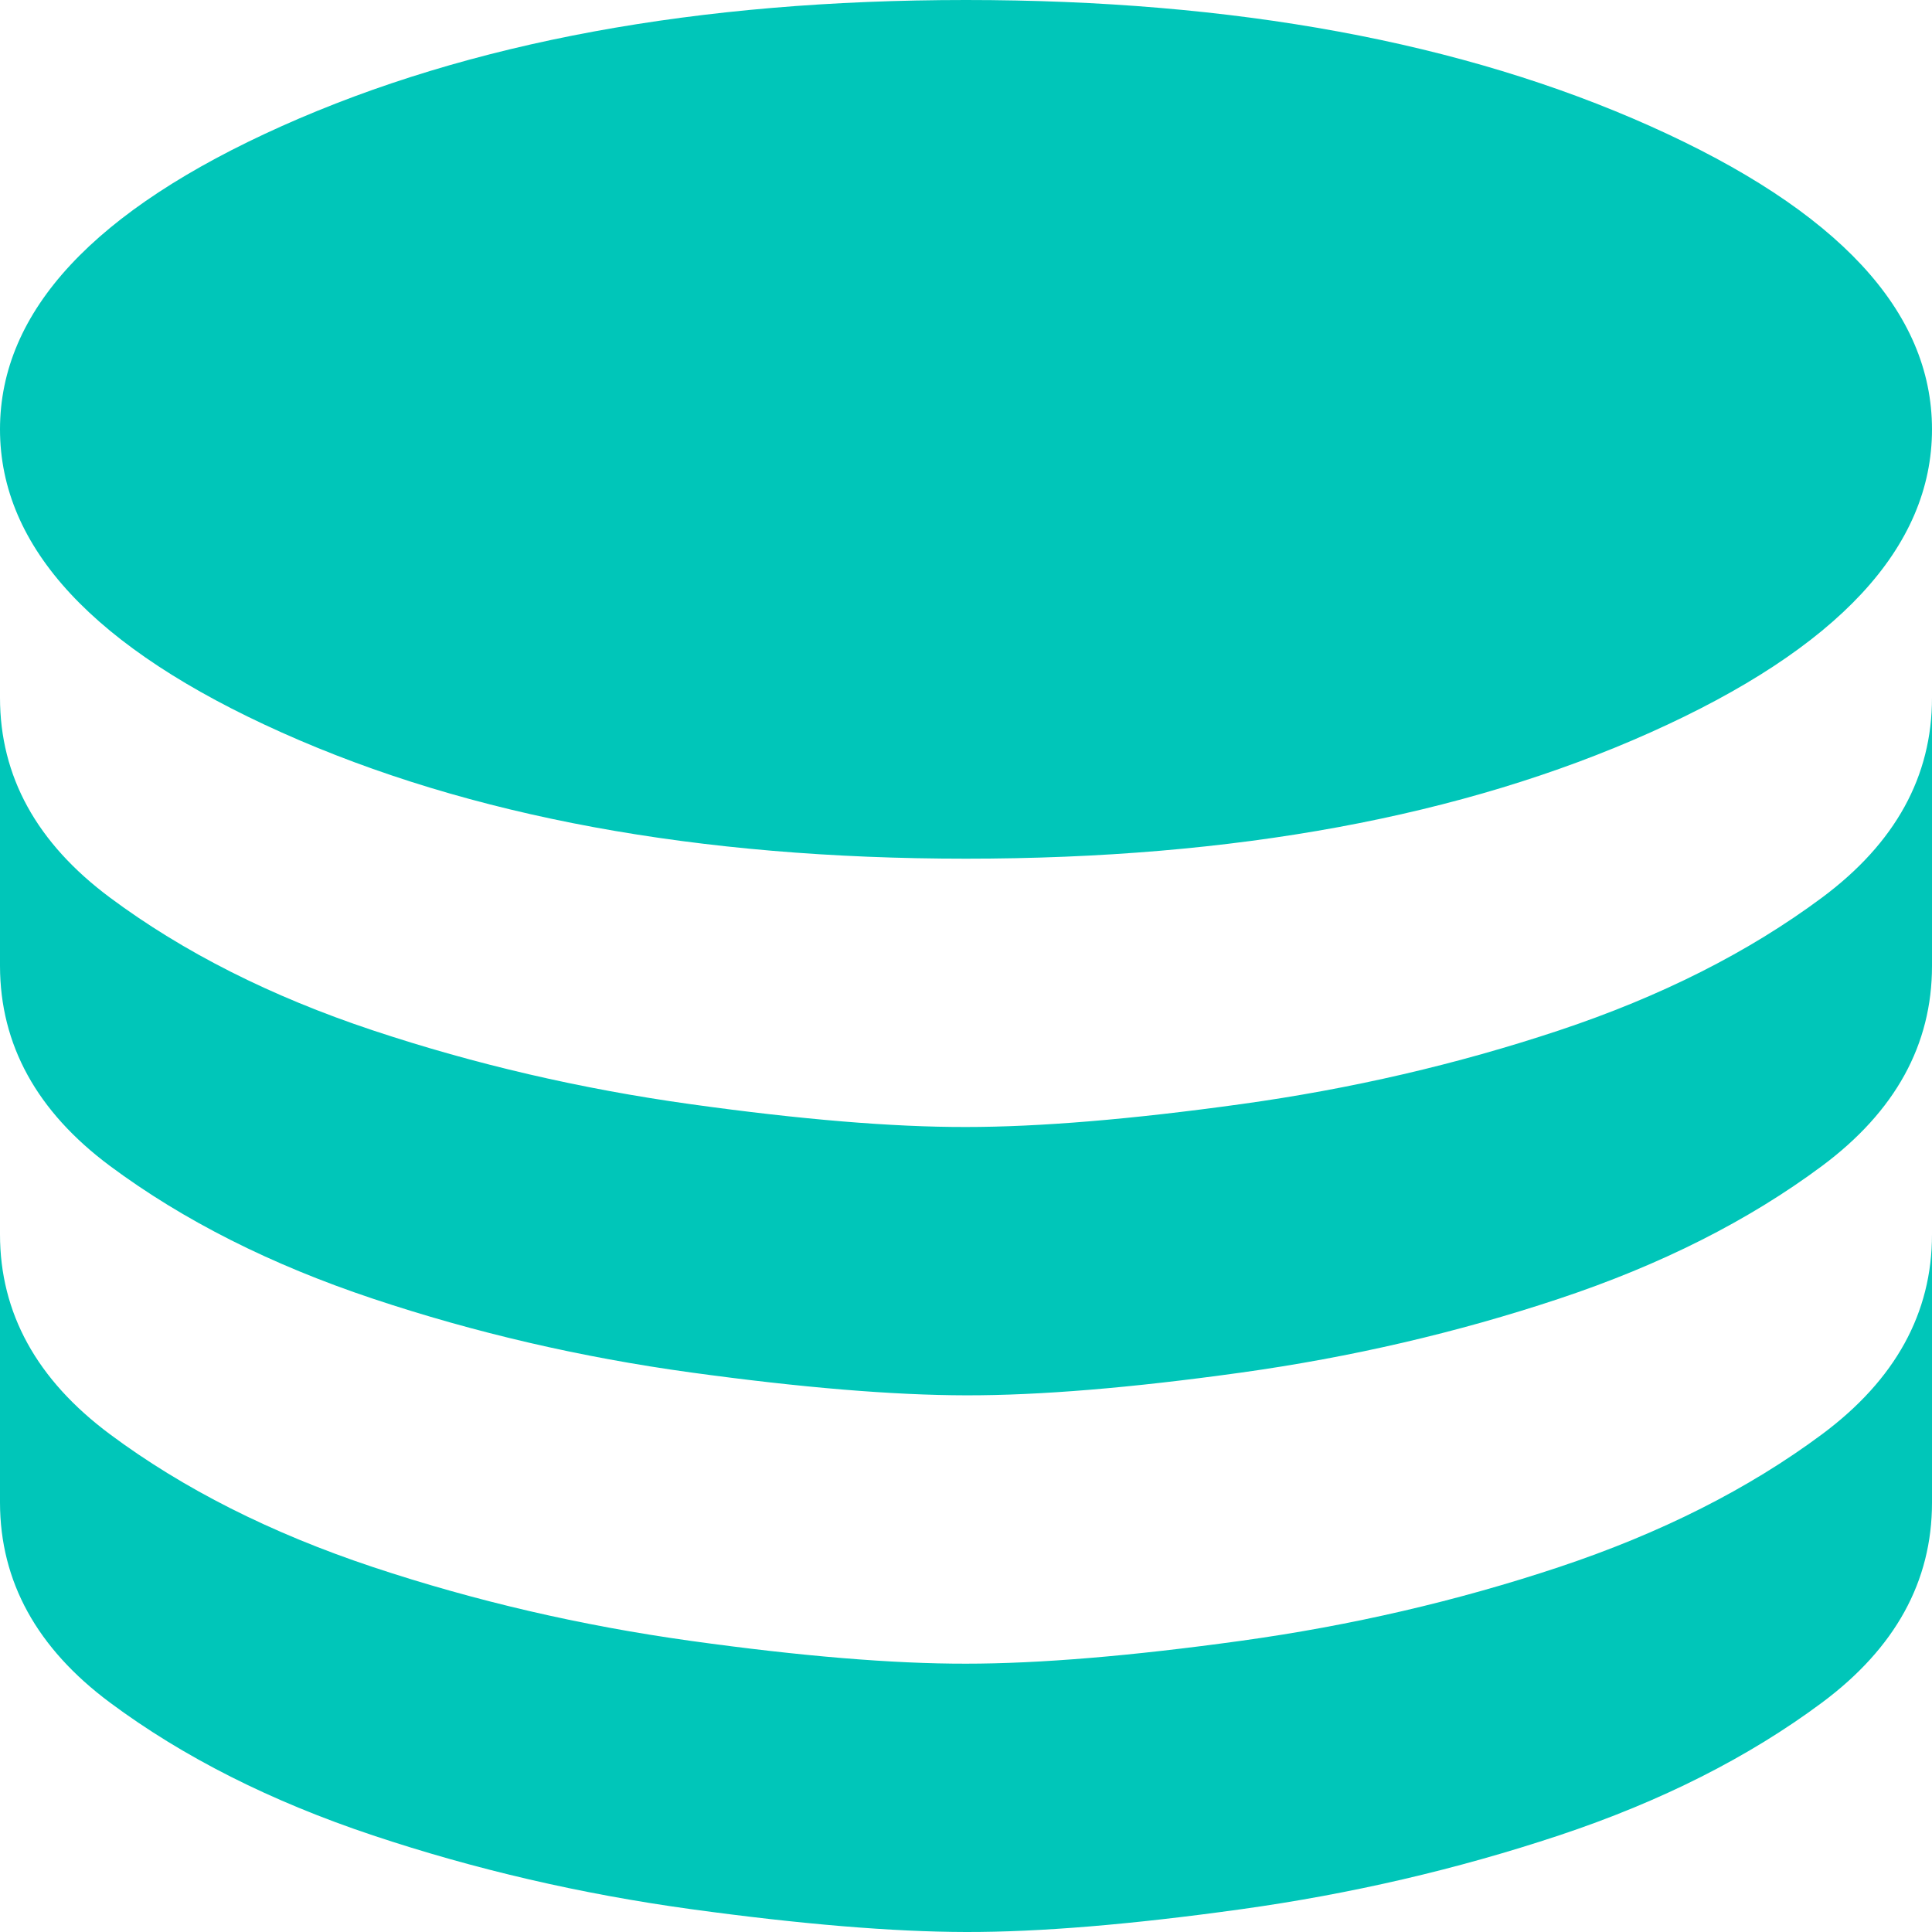
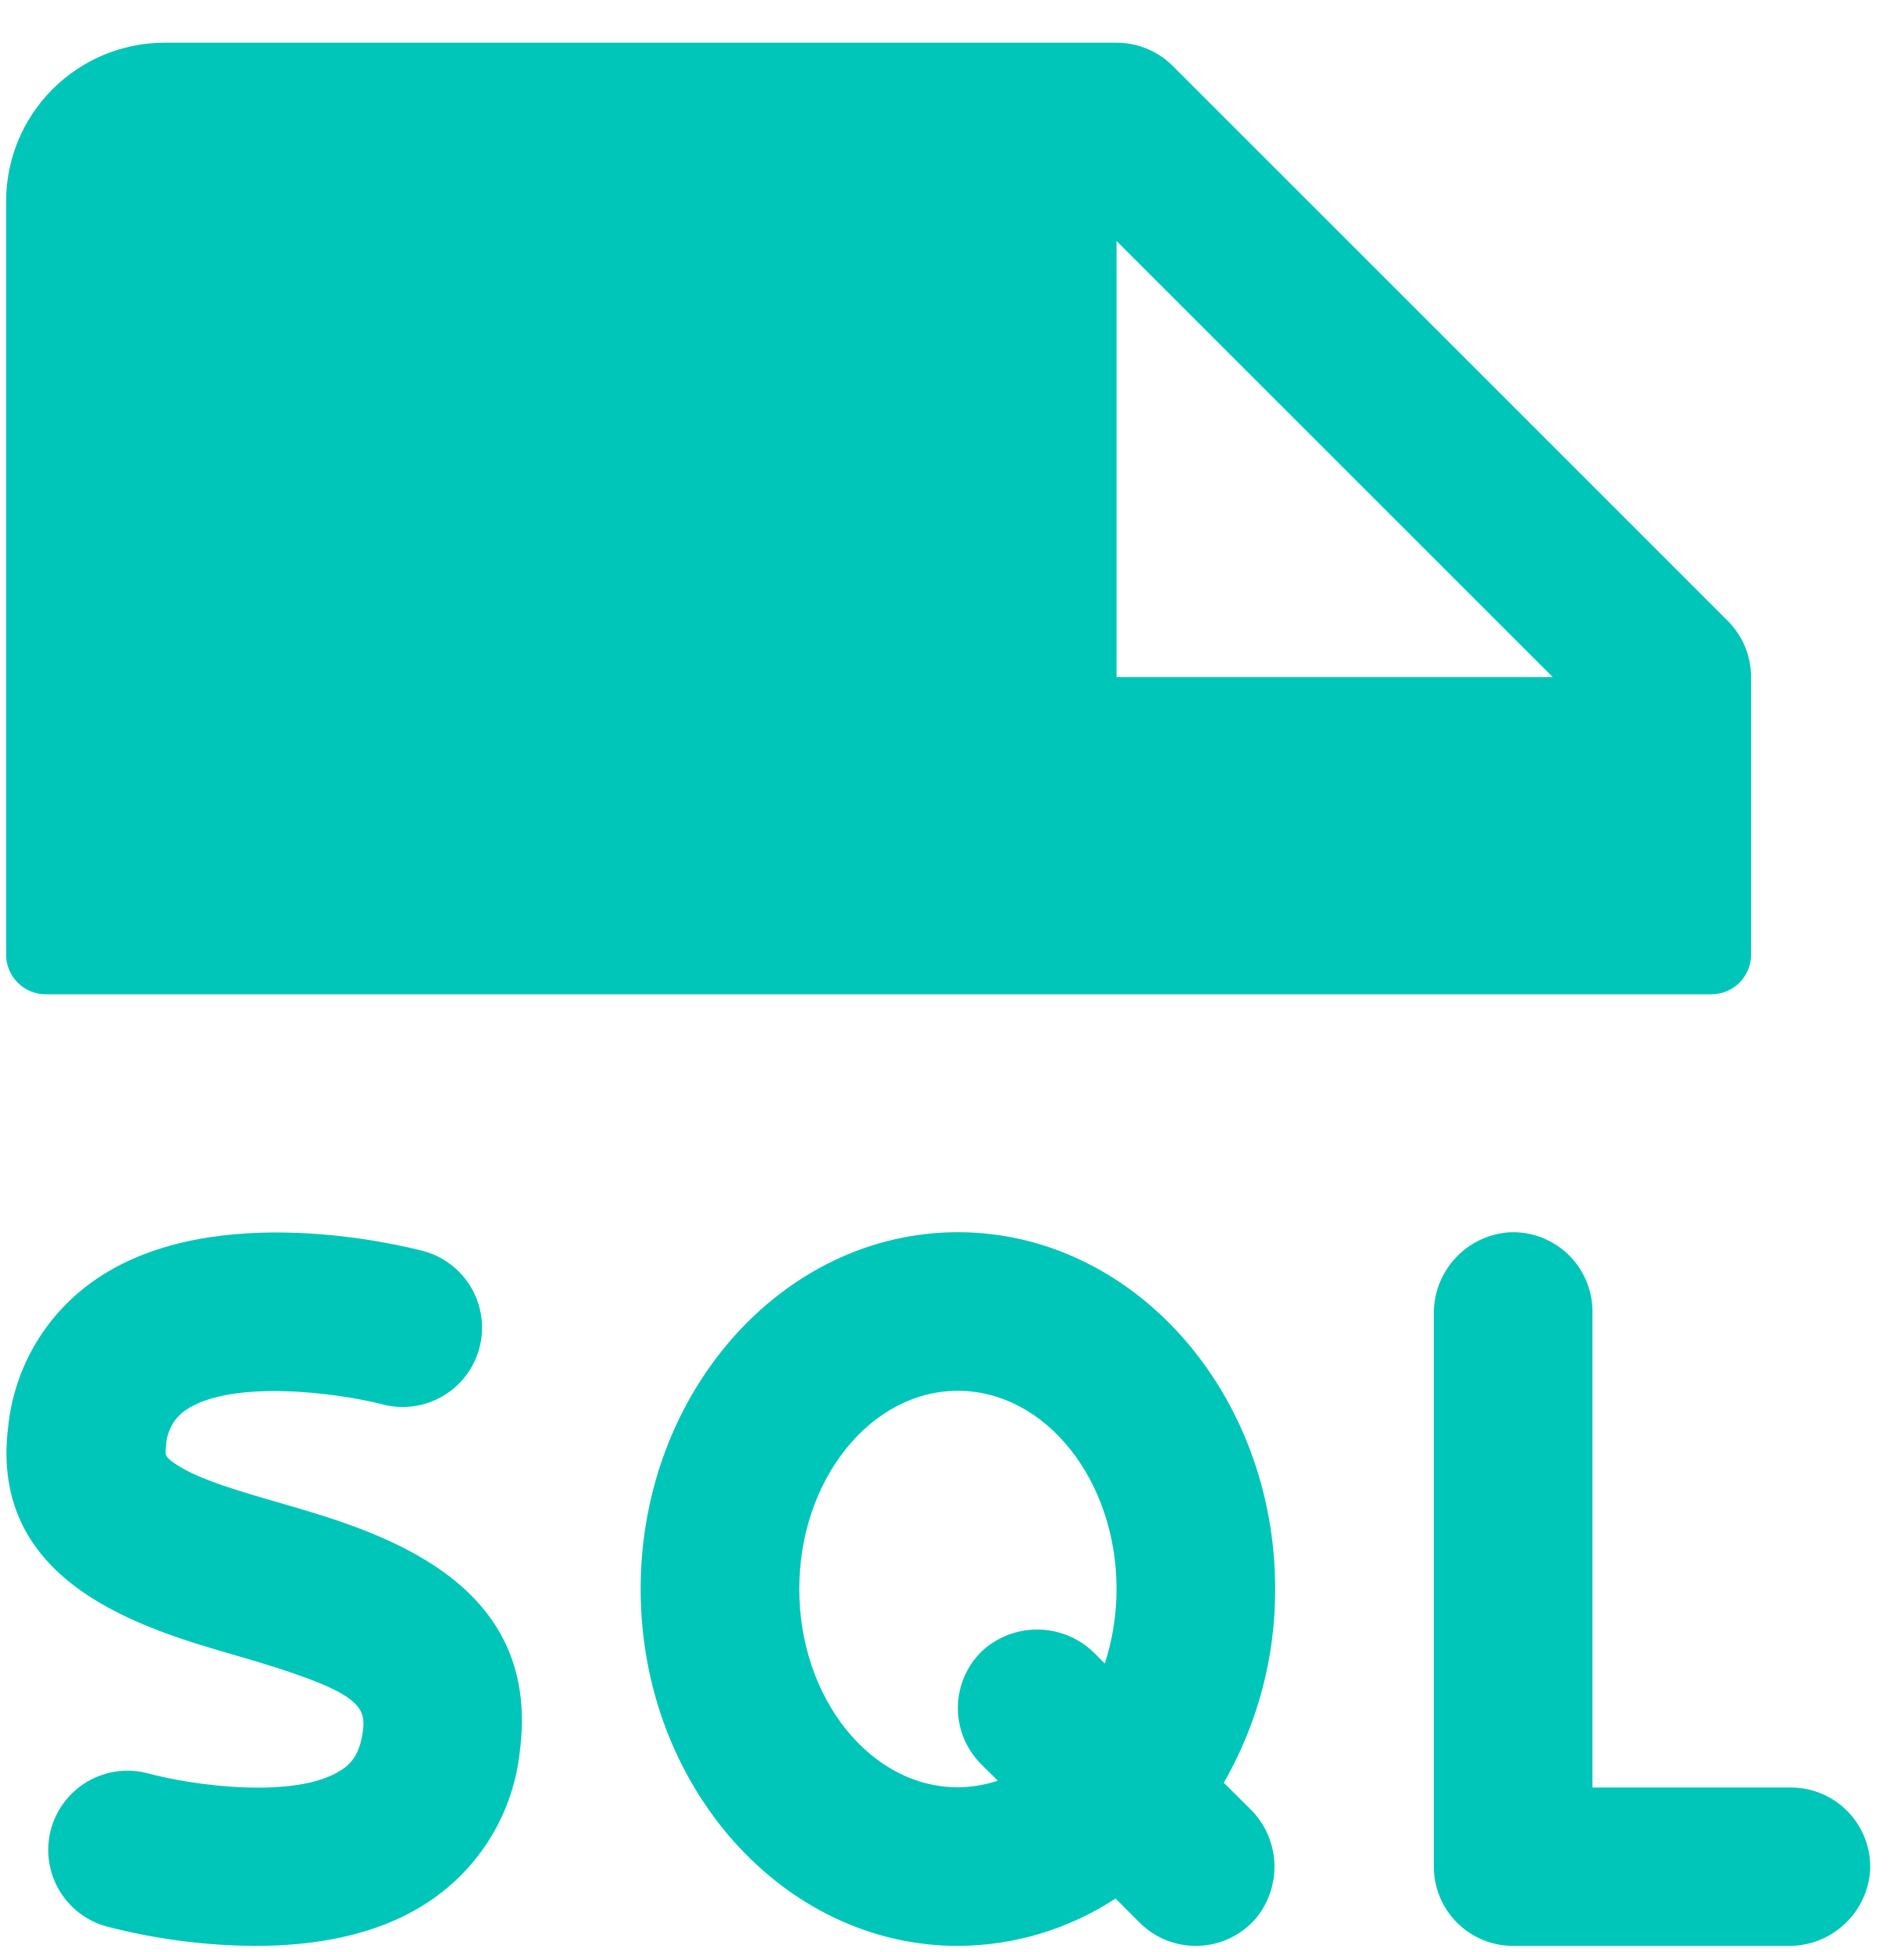
- <svg xmlns="http://www.w3.org/2000/svg" width="51" height="51" viewBox="0 0 51 51" fill="none">
-   <path d="M25.5 22.667C32.583 22.667 38.604 21.557 43.562 19.337C48.521 17.118 51 14.45 51 11.333C51 8.217 48.521 5.549 43.562 3.329C38.604 1.11 32.583 0 25.5 0C18.417 0 12.396 1.11 7.438 3.329C2.479 5.549 0 8.217 0 11.333C0 14.45 2.479 17.118 7.438 19.337C12.396 21.557 18.417 22.667 25.5 22.667ZM25.5 29.75C27.436 29.75 29.857 29.549 32.762 29.146C35.667 28.744 38.464 28.095 41.154 27.2C43.844 26.305 46.158 25.136 48.096 23.695C50.034 22.254 51.002 20.494 51 18.417V25.5C51 27.578 50.032 29.337 48.096 30.779C46.16 32.22 43.846 33.388 41.154 34.283C38.462 35.179 35.665 35.828 32.762 36.233C29.859 36.637 27.438 36.837 25.5 36.833C23.562 36.83 21.142 36.628 18.241 36.23C15.34 35.831 12.541 35.182 9.846 34.283C7.15 33.384 4.837 32.216 2.904 30.779C0.972 29.341 0.004 27.581 0 25.5V18.417C0 20.494 0.968 22.254 2.904 23.695C4.84 25.136 7.154 26.305 9.846 27.2C12.537 28.095 15.336 28.745 18.241 29.149C21.146 29.553 23.566 29.754 25.5 29.75ZM25.5 43.917C27.436 43.917 29.857 43.715 32.762 43.313C35.667 42.911 38.464 42.262 41.154 41.367C43.844 40.471 46.158 39.303 48.096 37.862C50.034 36.421 51.002 34.661 51 32.583V39.667C51 41.744 50.032 43.504 48.096 44.945C46.16 46.386 43.846 47.555 41.154 48.45C38.462 49.345 35.665 49.995 32.762 50.399C29.859 50.803 27.438 51.004 25.5 51C23.562 50.996 21.142 50.795 18.241 50.397C15.34 49.998 12.541 49.349 9.846 48.45C7.15 47.551 4.837 46.383 2.904 44.945C0.972 43.508 0.004 41.748 0 39.667V32.583C0 34.661 0.968 36.421 2.904 37.862C4.84 39.303 7.154 40.471 9.846 41.367C12.537 42.262 15.336 42.912 18.241 43.316C21.146 43.72 23.566 43.92 25.5 43.917Z" fill="#00C6B9" />
+ <svg xmlns="http://www.w3.org/2000/svg" width="39" height="40" viewBox="0 0 39 40" fill="none">
+   <path d="M0.938 20.375H35.062C35.278 20.375 35.485 20.289 35.637 20.137C35.789 19.985 35.875 19.778 35.875 19.562V13.875C35.875 13.662 35.833 13.45 35.752 13.253C35.67 13.056 35.55 12.876 35.4 12.725L24.025 1.35C23.874 1.199 23.694 1.08 23.497 0.998C23.3 0.917 23.088 0.875 22.875 0.875H3.375C2.513 0.875 1.686 1.217 1.077 1.827C0.467 2.436 0.125 3.263 0.125 4.125V19.562C0.125 19.778 0.211 19.985 0.363 20.137C0.515 20.289 0.722 20.375 0.938 20.375ZM22.875 4.938L31.812 13.875H22.875V4.938ZM38.312 38.358C38.276 38.775 38.083 39.164 37.772 39.445C37.462 39.727 37.056 39.88 36.637 39.875H31C30.569 39.875 30.156 39.704 29.851 39.399C29.546 39.094 29.375 38.681 29.375 38.25V26.93C29.37 26.511 29.523 26.105 29.805 25.794C30.086 25.483 30.475 25.29 30.892 25.254C31.115 25.239 31.338 25.27 31.547 25.345C31.757 25.421 31.949 25.538 32.112 25.69C32.274 25.843 32.404 26.027 32.492 26.231C32.58 26.436 32.626 26.656 32.625 26.879V36.629H36.688C36.91 36.629 37.13 36.674 37.334 36.762C37.538 36.85 37.722 36.979 37.875 37.141C38.027 37.303 38.145 37.495 38.22 37.704C38.295 37.913 38.327 38.136 38.312 38.358ZM10.651 35.876C10.588 36.497 10.387 37.097 10.065 37.632C9.742 38.167 9.305 38.623 8.784 38.969C7.73 39.672 6.422 39.875 5.232 39.875C4.193 39.87 3.16 39.733 2.156 39.469C1.746 39.349 1.4 39.072 1.192 38.698C0.985 38.325 0.933 37.884 1.048 37.472C1.163 37.061 1.435 36.711 1.806 36.499C2.177 36.287 2.617 36.229 3.03 36.339C3.919 36.582 6.066 36.887 7.001 36.266C7.182 36.146 7.372 35.957 7.435 35.467C7.507 34.925 7.291 34.634 4.84 33.925C2.94 33.377 -0.239 32.457 0.168 29.231C0.231 28.622 0.427 28.034 0.743 27.509C1.059 26.984 1.487 26.536 1.996 26.195C4.401 24.57 8.236 25.522 8.664 25.634C8.871 25.688 9.065 25.783 9.234 25.912C9.404 26.041 9.547 26.203 9.655 26.387C9.762 26.572 9.832 26.776 9.861 26.987C9.89 27.199 9.877 27.414 9.822 27.62C9.768 27.827 9.673 28.021 9.544 28.191C9.415 28.36 9.253 28.503 9.069 28.611C8.884 28.718 8.68 28.788 8.469 28.817C8.257 28.846 8.042 28.833 7.836 28.778C6.924 28.541 4.744 28.258 3.81 28.892C3.687 28.975 3.586 29.085 3.516 29.215C3.445 29.345 3.406 29.49 3.403 29.637C3.379 29.82 3.375 29.857 3.631 30.023C4.1 30.326 4.939 30.568 5.754 30.803C7.742 31.378 11.106 32.359 10.651 35.876ZM25.073 36.532C25.766 35.324 26.129 33.955 26.125 32.562C26.125 28.53 23.21 25.25 19.625 25.25C16.04 25.25 13.125 28.53 13.125 32.562C13.125 36.594 16.04 39.875 19.625 39.875C20.773 39.871 21.895 39.533 22.855 38.904L23.35 39.4C23.508 39.558 23.697 39.681 23.905 39.763C24.113 39.844 24.335 39.882 24.559 39.874C24.782 39.866 25.001 39.812 25.202 39.715C25.404 39.618 25.583 39.481 25.729 39.312C25.995 38.99 26.131 38.579 26.108 38.162C26.085 37.744 25.905 37.351 25.605 37.06L25.073 36.532ZM19.625 36.625C17.833 36.625 16.375 34.797 16.375 32.562C16.375 30.328 17.833 28.5 19.625 28.5C21.417 28.5 22.875 30.328 22.875 32.562C22.875 33.08 22.794 33.595 22.635 34.088L22.446 33.899C22.146 33.59 21.739 33.409 21.308 33.393C20.878 33.378 20.458 33.529 20.137 33.816C19.978 33.965 19.851 34.144 19.763 34.343C19.675 34.542 19.628 34.757 19.624 34.975C19.621 35.193 19.661 35.409 19.743 35.611C19.825 35.812 19.946 35.996 20.1 36.15L20.442 36.489C20.178 36.577 19.903 36.623 19.625 36.625Z" fill="#00C6B9" />
</svg>
